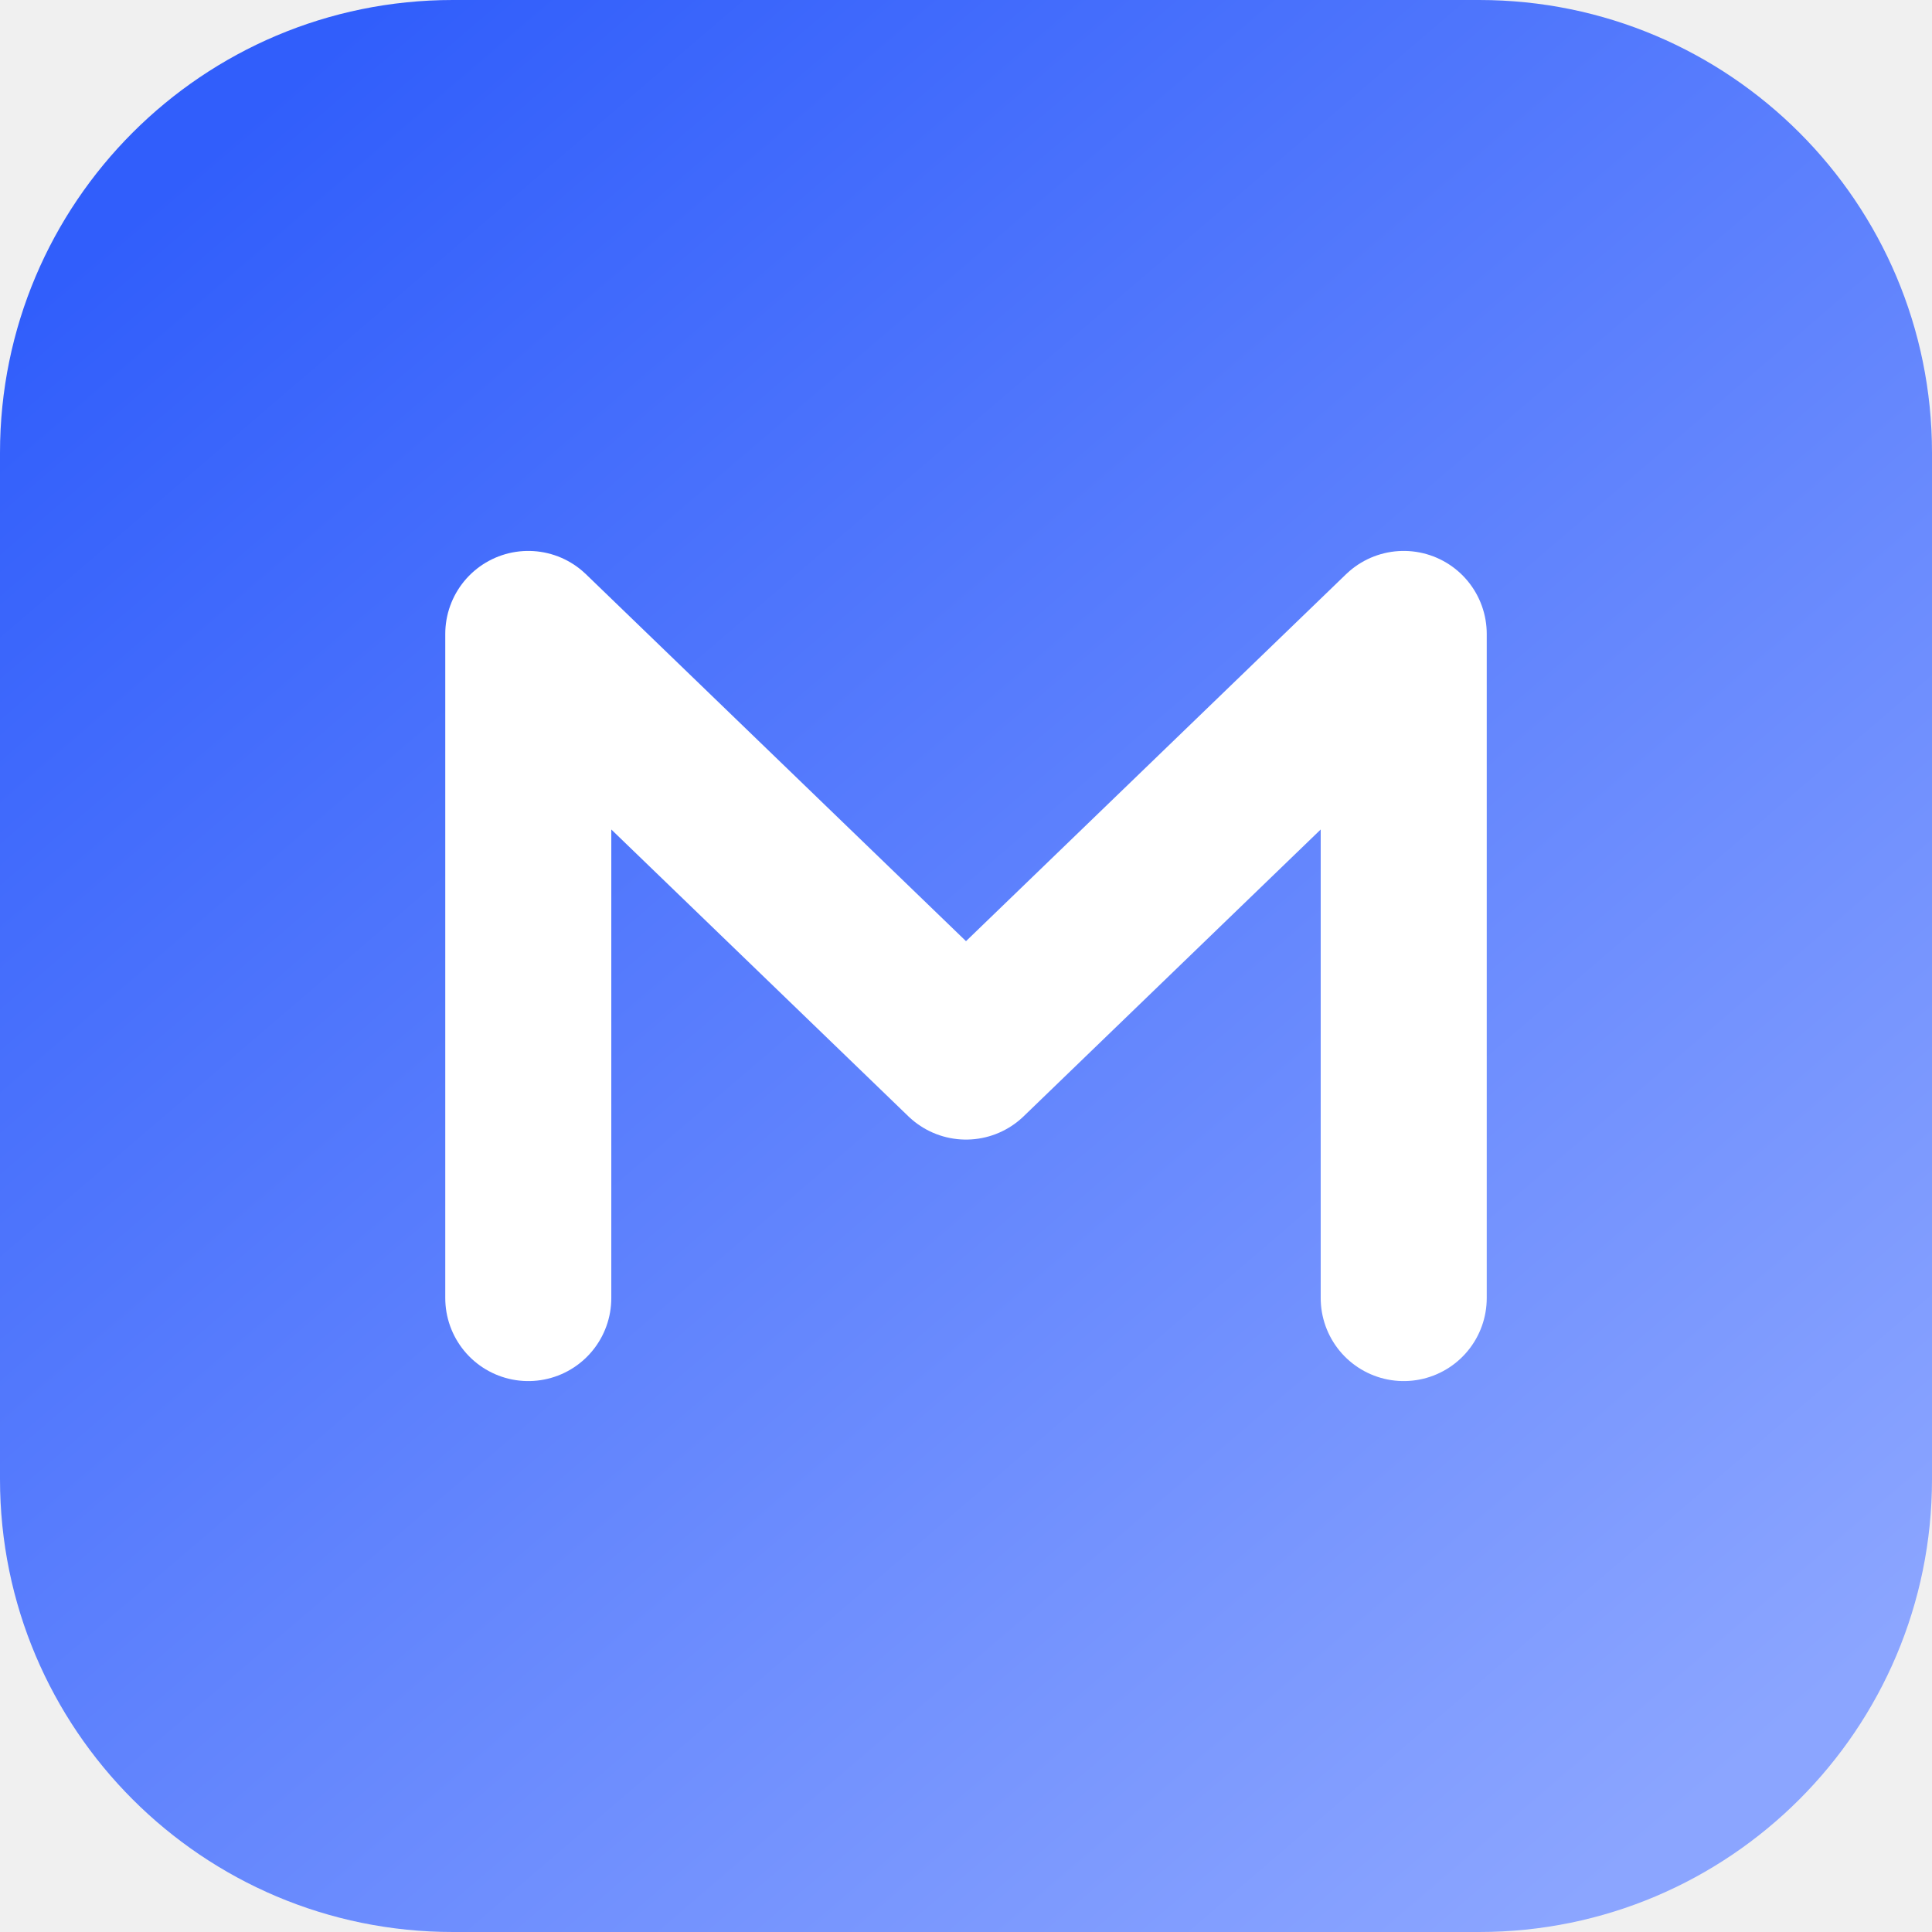
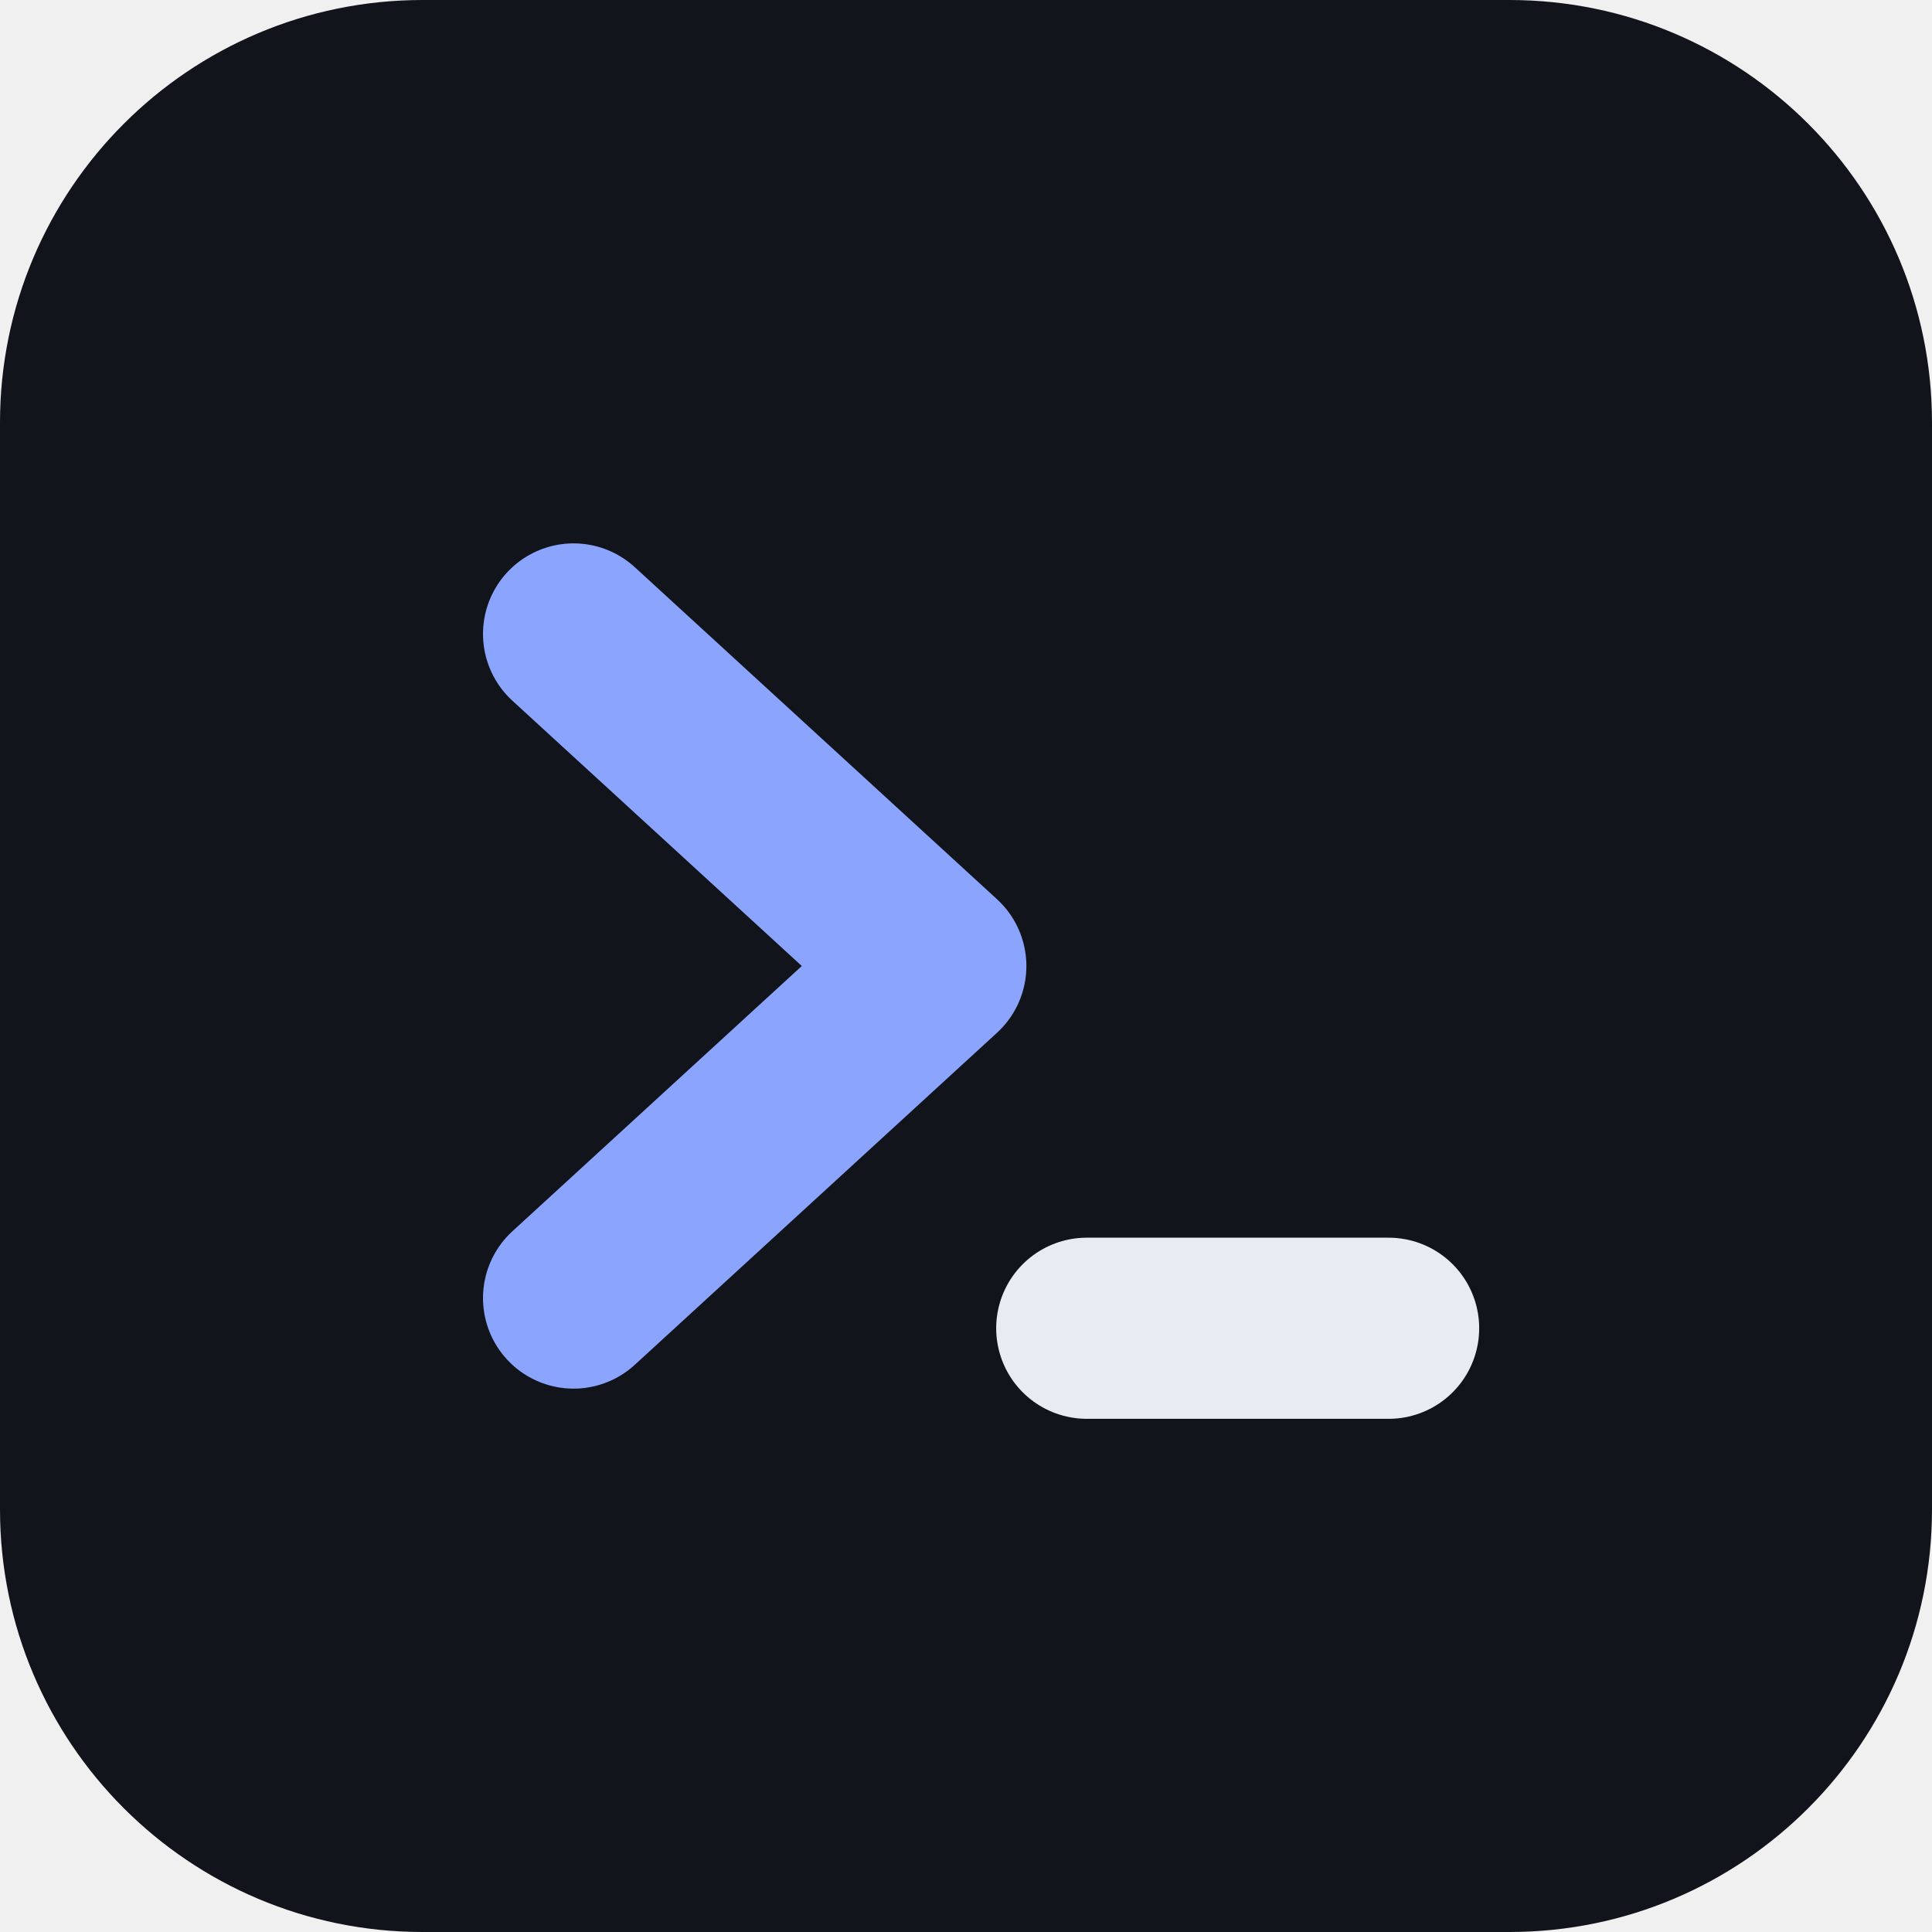
<svg xmlns="http://www.w3.org/2000/svg" viewBox="0 0 64 64">
-   <defs>
-     <linearGradient id="blue" x1="8" y1="4" x2="56" y2="60" gradientUnits="userSpaceOnUse">
-       <stop stop-color="#315efb" />
-       <stop offset="1" stop-color="#8ba5ff" />
-     </linearGradient>
-   </defs>
-   <rect width="64" height="64" rx="15" fill="url(#blue)" />
-   <path d="M17.5 43V21l14.5 14L46.5 21v22" fill="none" stroke="#fff" stroke-width="5.5" stroke-linecap="round" stroke-linejoin="round" />
+   <rect width="64" height="64" rx="14" fill="#11151b" />
+   <polyline points="19,21 31,32 19,43" fill="none" stroke="#8ba5ff" stroke-width="6" stroke-linecap="round" stroke-linejoin="round" />
+   <line x1="36" y1="44" x2="46" y2="44" stroke="#e8ecf2" stroke-width="6" stroke-linecap="round" />
</svg>
